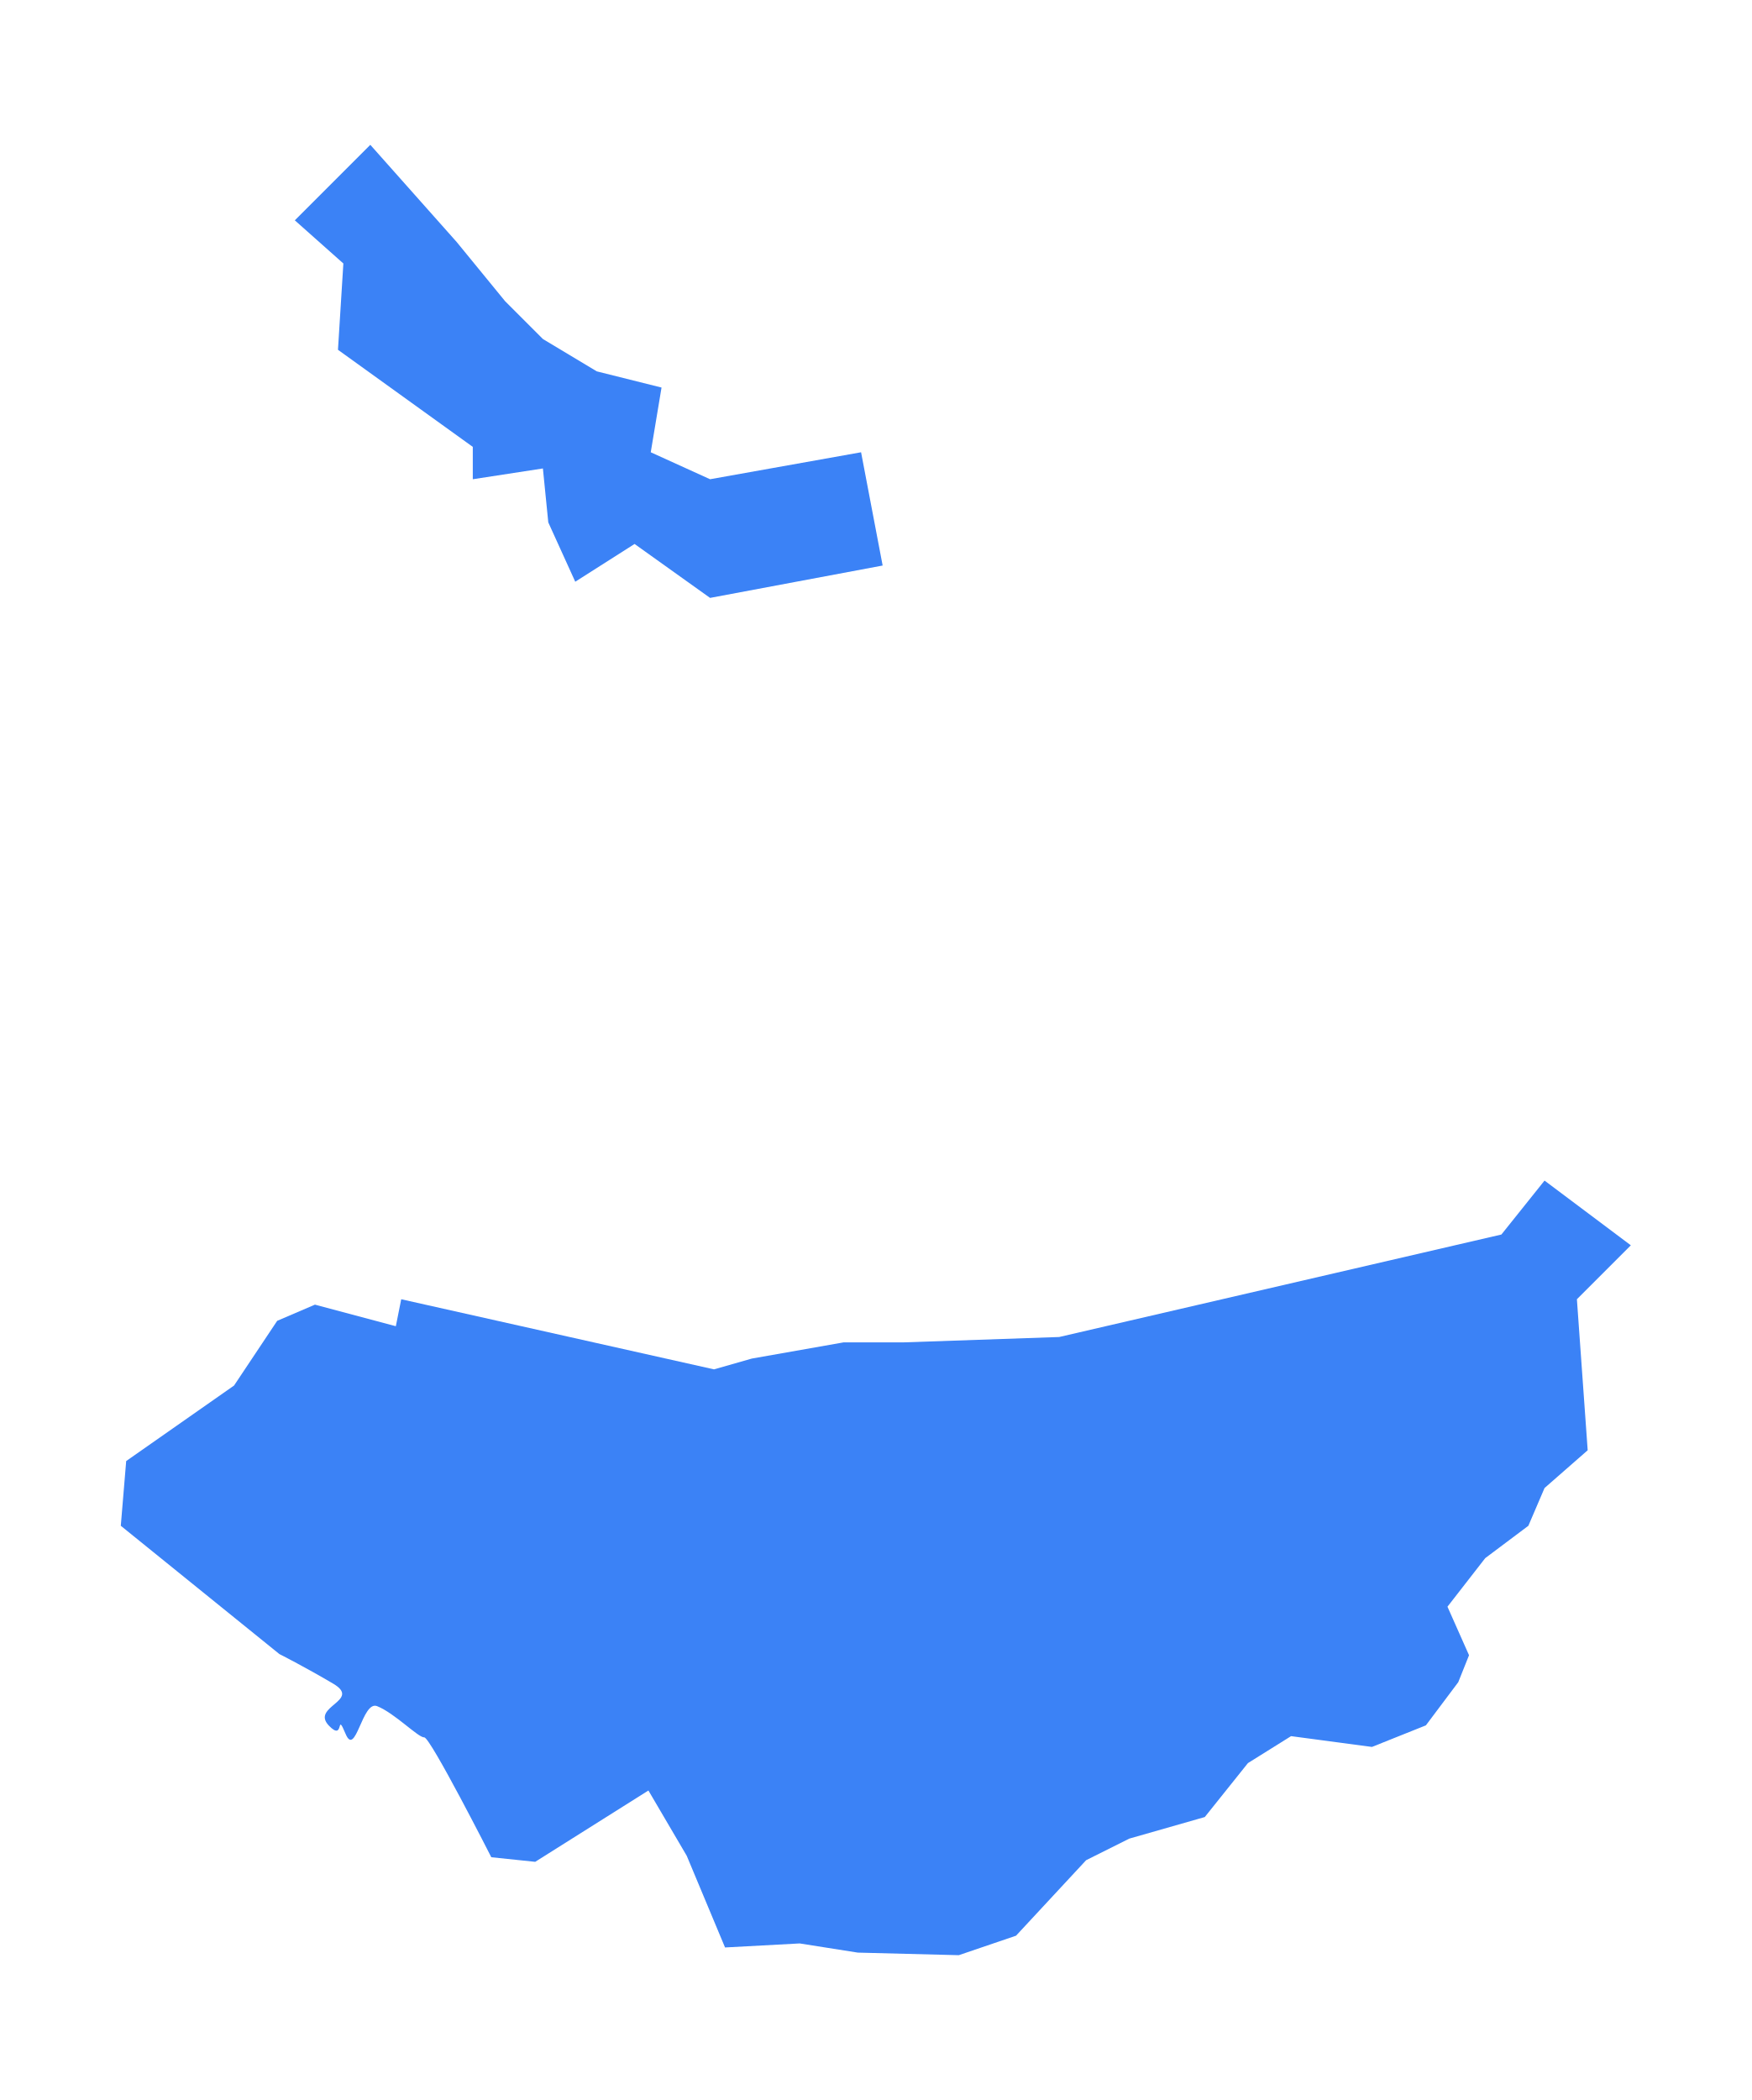
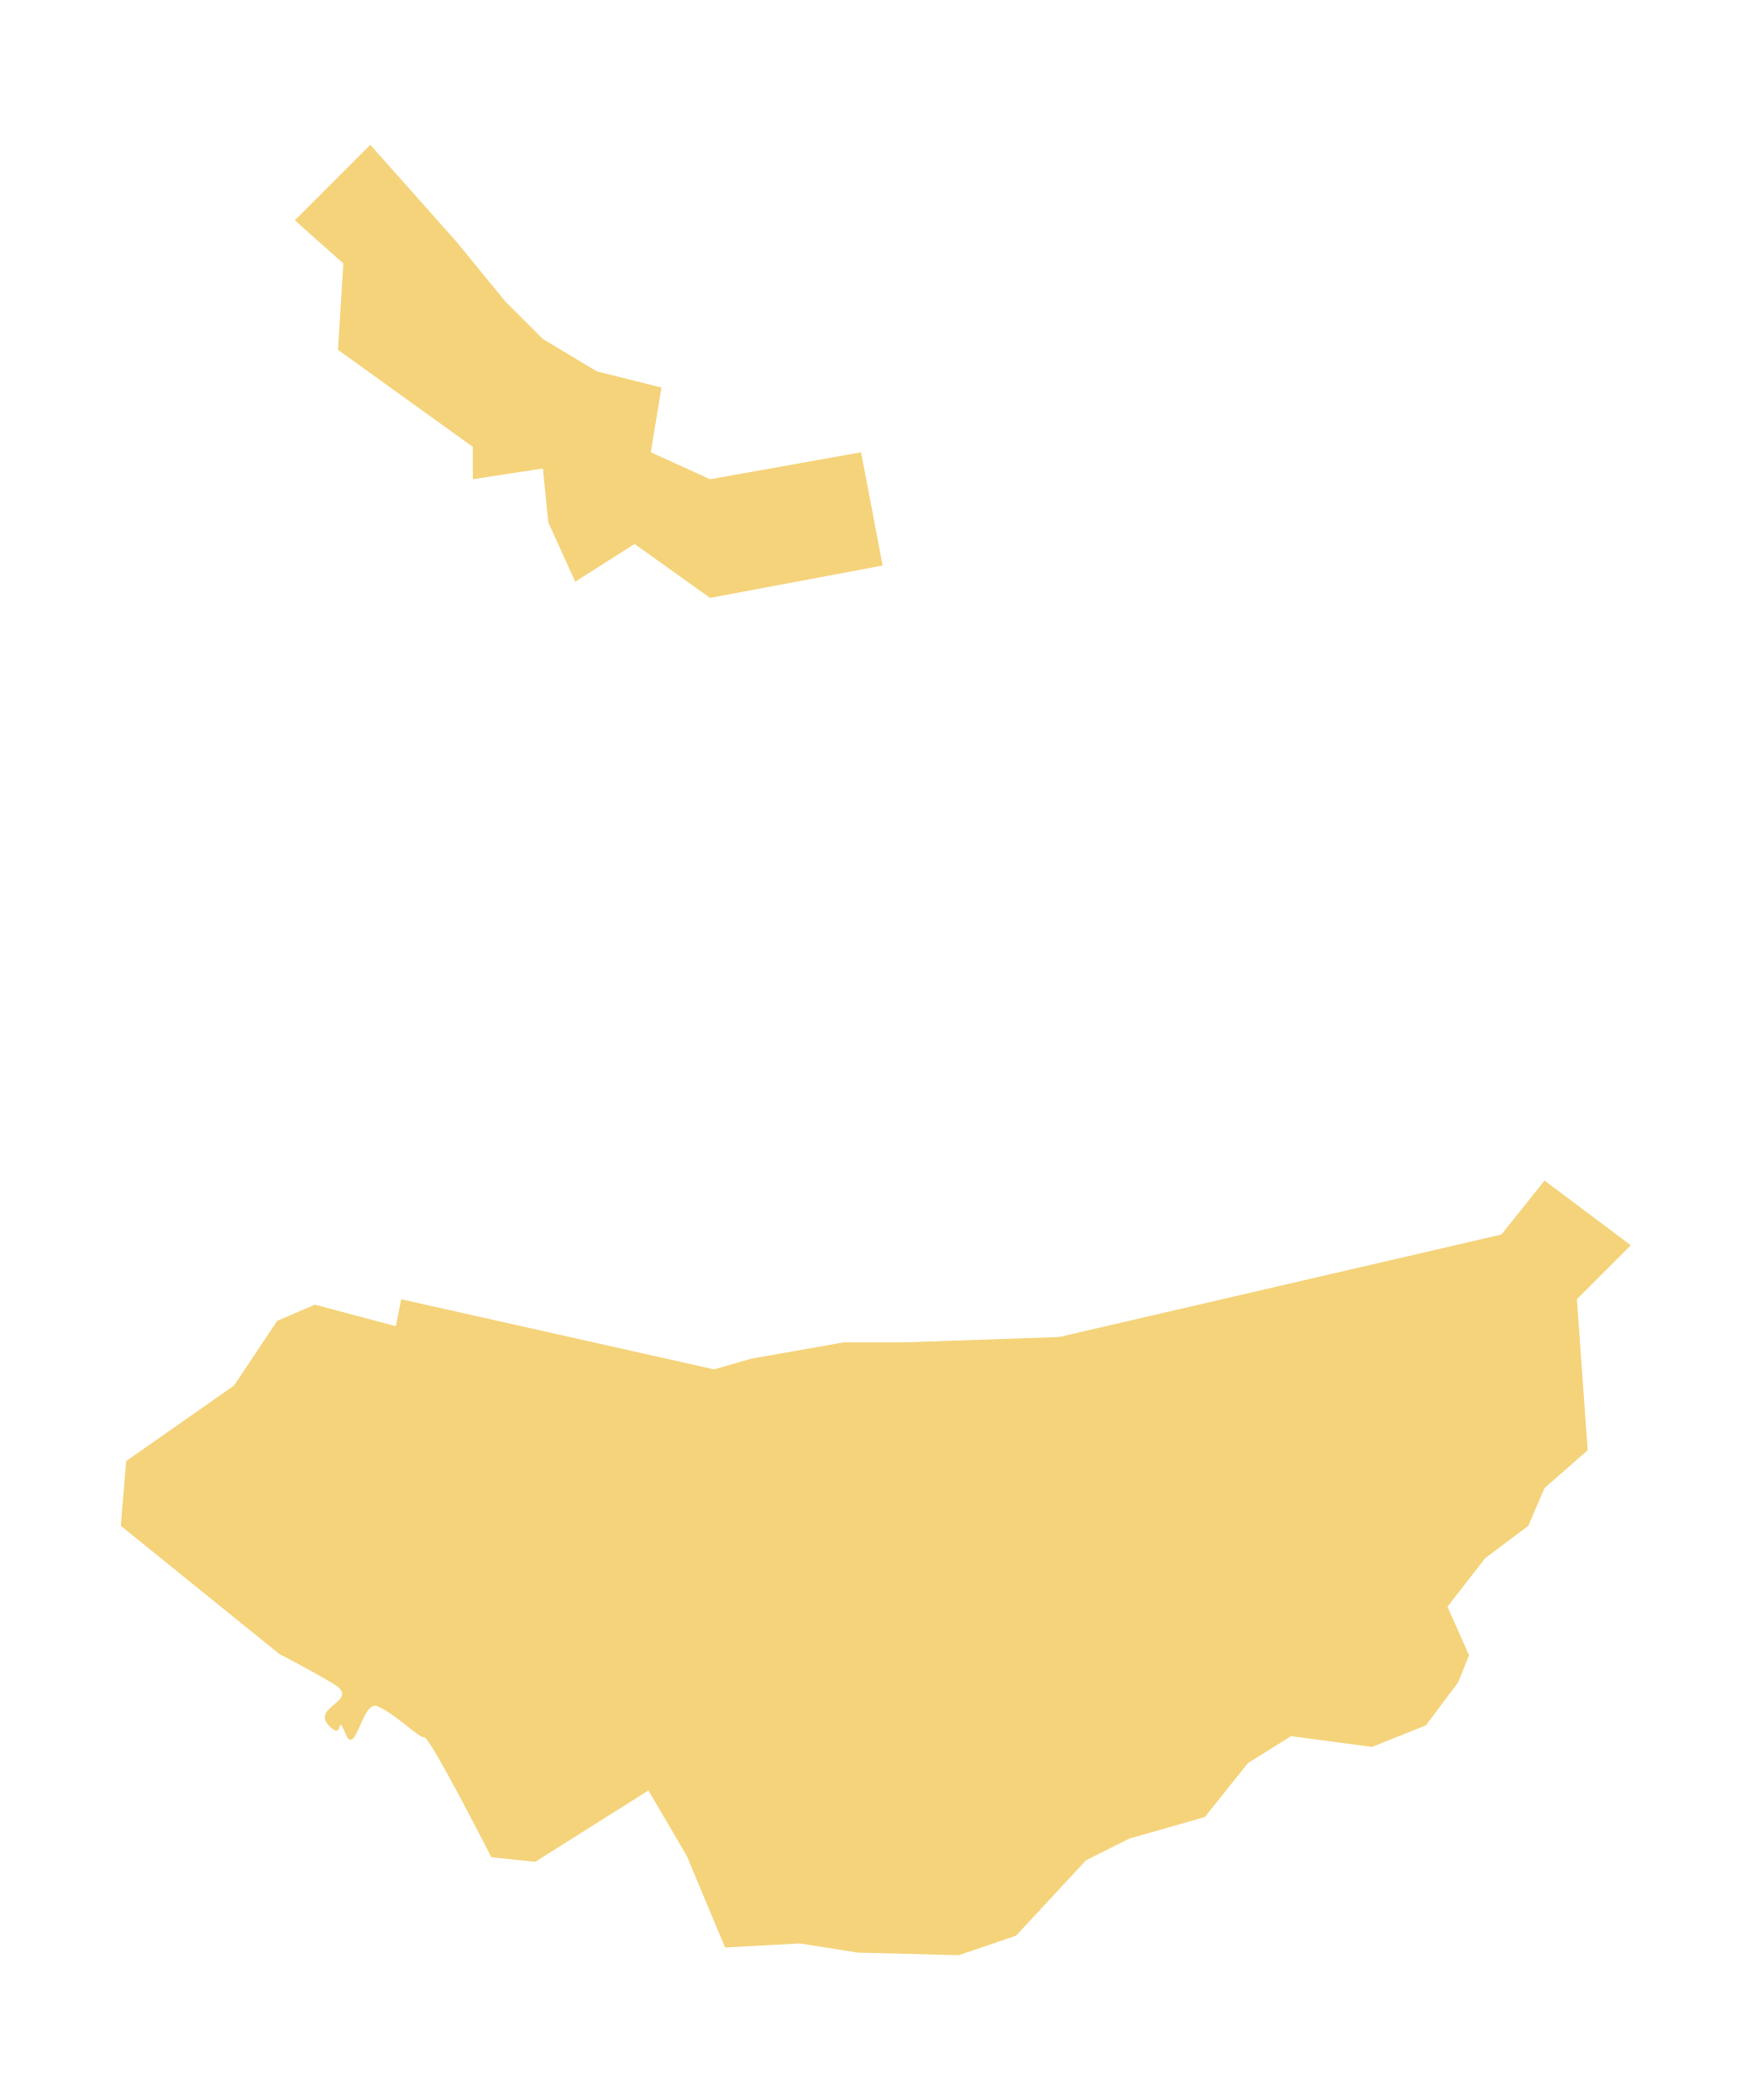
- <svg xmlns="http://www.w3.org/2000/svg" viewBox="316.882 536.819 321.584 385.489" fill="#3b82f6">
+ <svg xmlns="http://www.w3.org/2000/svg" viewBox="316.882 536.819 321.584 385.489" fill="#F5D37A">
  <path d="m 368.172,840.448 c 0,0 4.499,2.264 9.855,5.419 5.356,3.154 -4.183,4.17 -0.755,7.73 2.945,3.058 1.21,-2.926 3.058,1.503 1.849,4.429 3.041,-6.177 5.781,-5.091 3.219,1.275 7.552,5.786 8.658,5.736 1.105,-0.049 12.312,22 12.312,22 l 8.061,0.842 20.784,-13.093 3.517,5.992 3.517,5.992 7.034,16.83 13.699,-0.74 10.67,1.684 18.546,0.472 10.507,-3.576 12.871,-13.861 7.921,-3.96 13.861,-3.96 7.921,-9.901 7.921,-4.95 14.851,1.98 9.901,-3.96 5.941,-7.921 1.98,-4.95 -3.96,-8.911 6.931,-8.911 7.921,-5.941 2.97,-6.931 7.921,-6.931 -1.98,-27.723 9.901,-9.901 -15.842,-11.881 -7.921,9.901 -81.188,18.812 -28.713,0.99 -10.891,0 -16.832,2.97 -6.931,1.98 -57.426,-12.871 -0.99,4.95 -14.851,-3.96 -6.931,2.97 -7.921,11.881 -19.802,13.861 -0.99,11.881" />
  <path d="m 384.868,563.404 15.842,17.822 8.911,10.891 6.931,6.931 9.901,5.941 11.881,2.97 -1.98,11.881 10.891,4.95 27.723,-4.95 3.96,20.792 -31.683,5.941 -13.861,-9.901 -10.891,6.931 -4.95,-10.891 -0.99,-9.901 -12.871,1.98 0,-5.941 -24.752,-17.822 0.99,-15.842 -8.911,-7.921" />
</svg>
